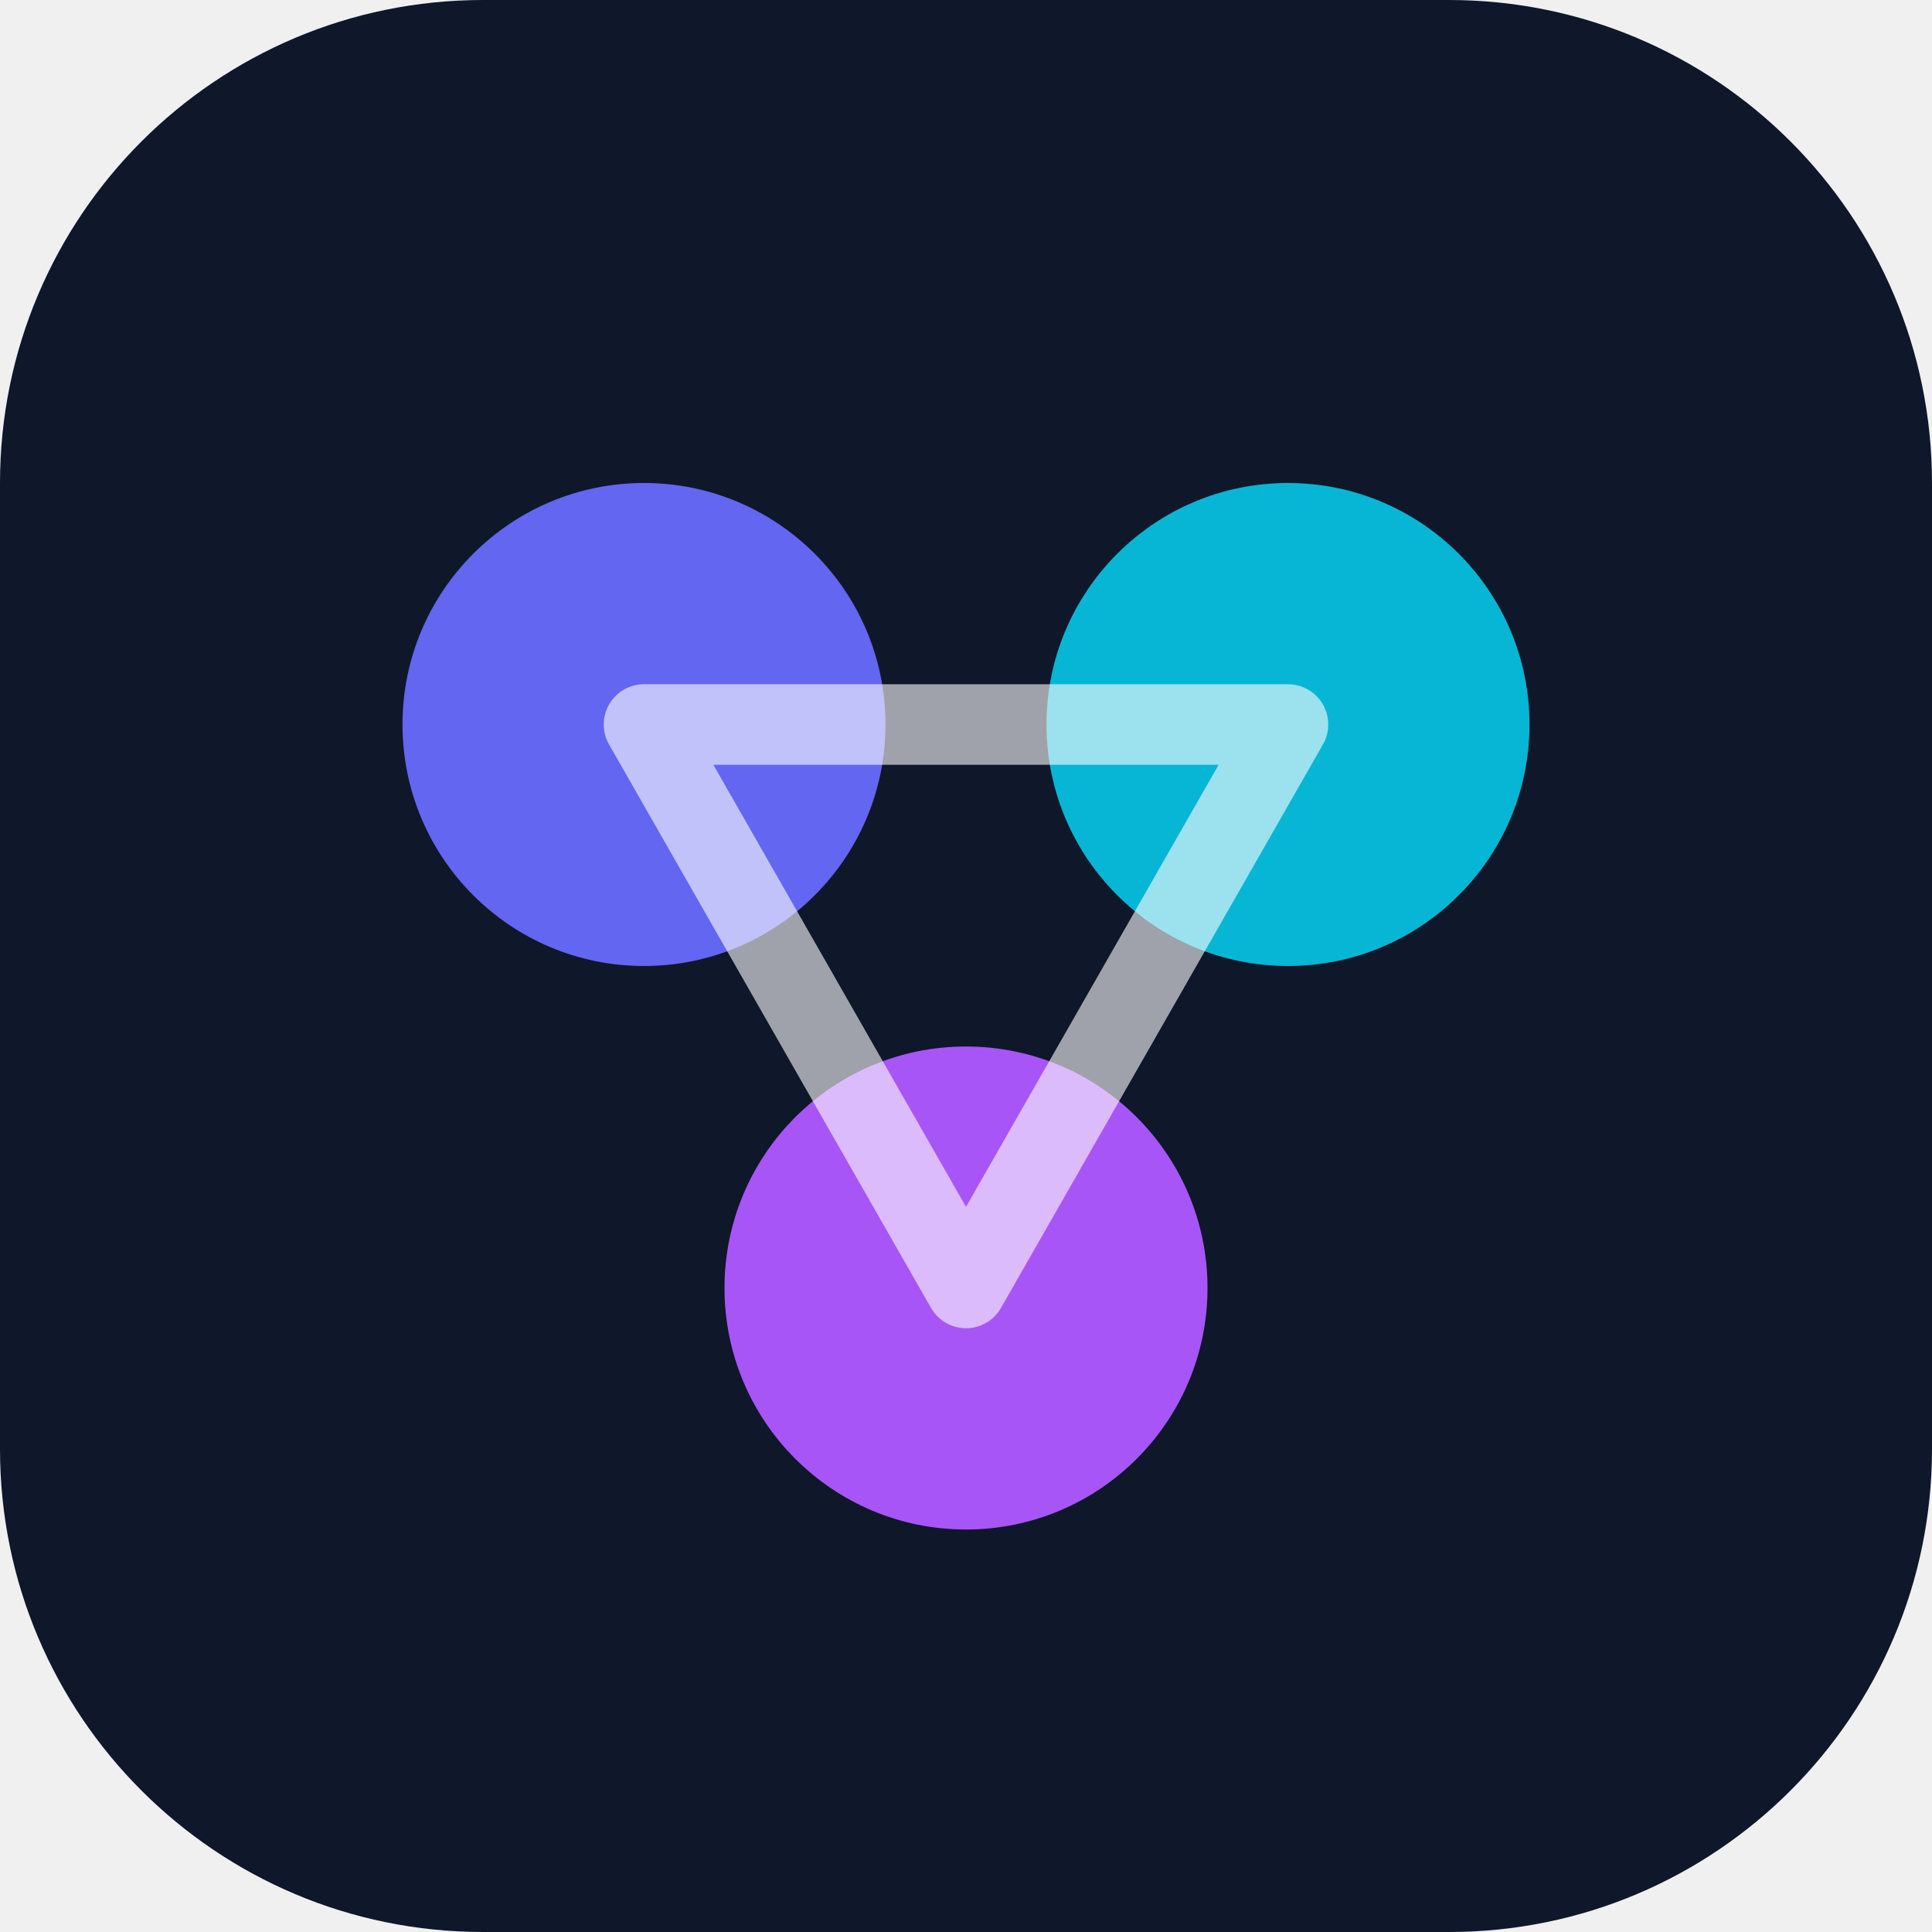
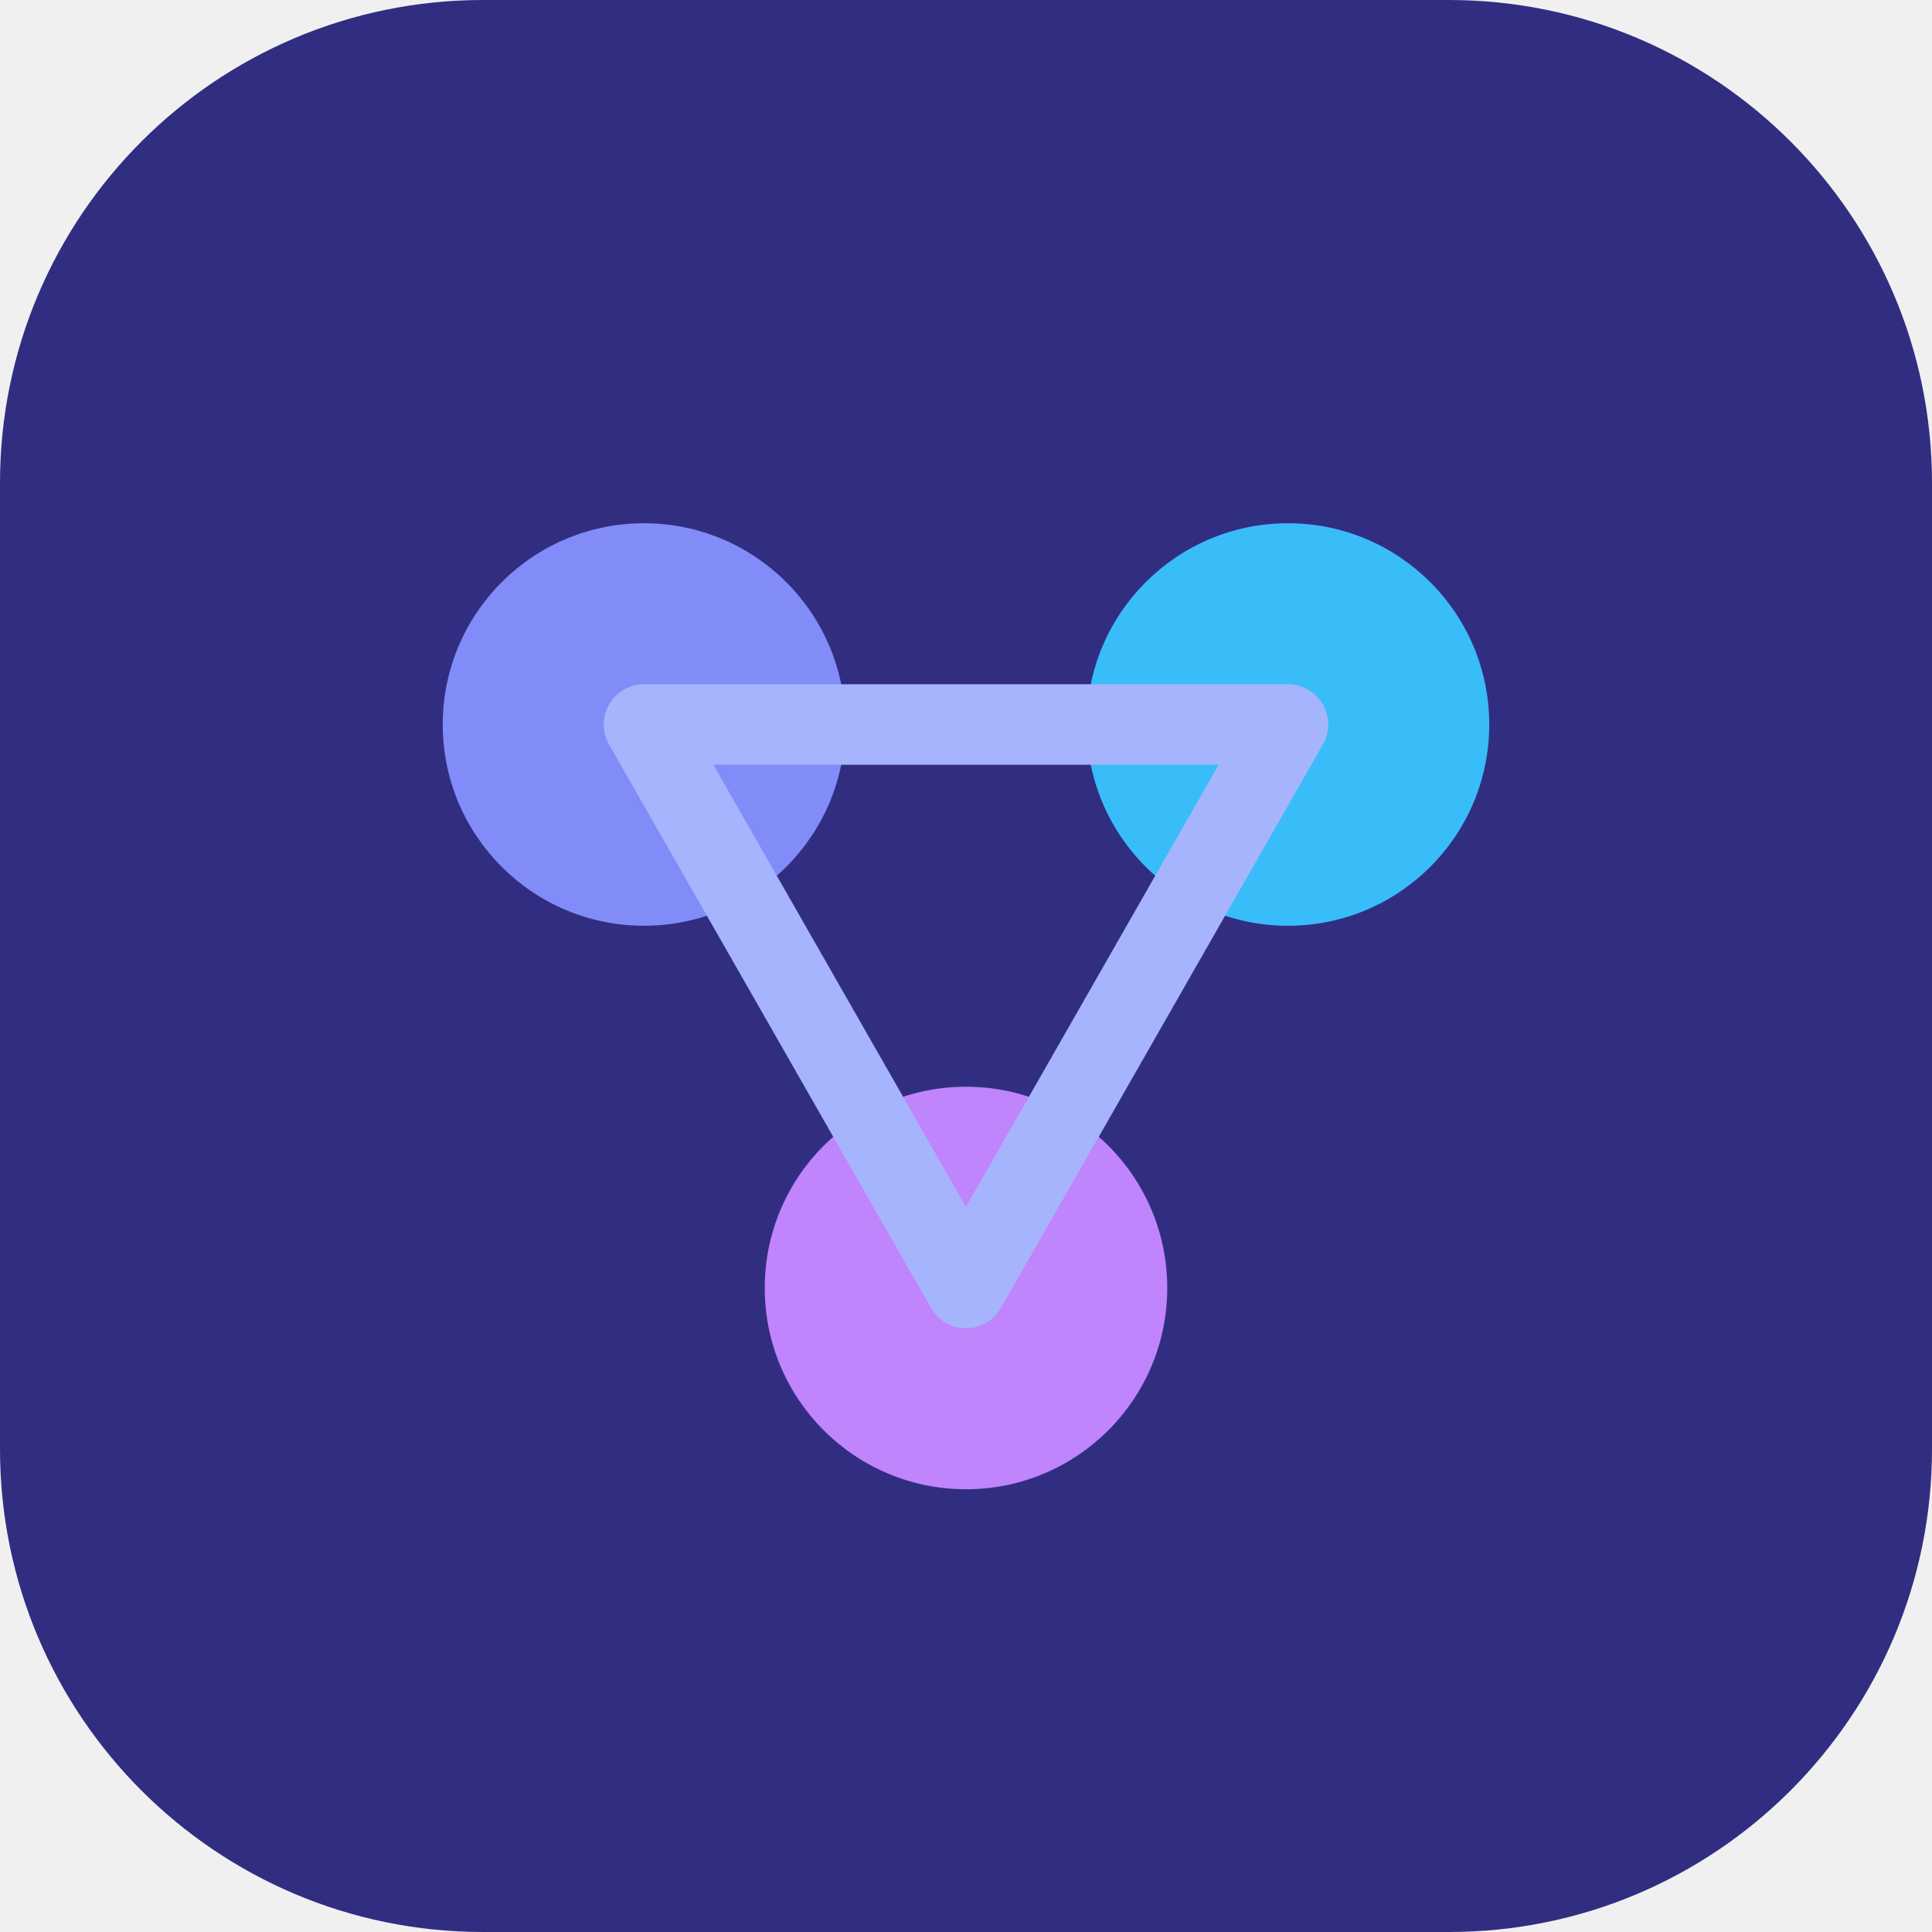
<svg xmlns="http://www.w3.org/2000/svg" viewBox="0 0 48 48" fill="none">
-   <rect width="48" height="48" rx="12" fill="#0f172a" />
-   <circle cx="16" cy="18" r="6" fill="#6366f1" />
-   <circle cx="32" cy="18" r="6" fill="#06b6d4" />
-   <circle cx="24" cy="32" r="6" fill="#a855f7" />
-   <path d="M16 18L32 18M32 18L24 32M24 32L16 18" stroke="#ffffff" stroke-width="2" stroke-linecap="round" opacity="0.6" />
+   <rect width="48" height="48" rx="12" fill="#312e81" />
+   <circle cx="16" cy="18" r="5" fill="#818cf8" />
+   <circle cx="32" cy="18" r="5" fill="#38bdf8" />
+   <circle cx="24" cy="32" r="5" fill="#c084fc" />
+   <path d="M16 18L32 18M32 18L24 32M24 32L16 18" stroke="#a5b4fc" stroke-width="2" stroke-linecap="round" />
</svg>
